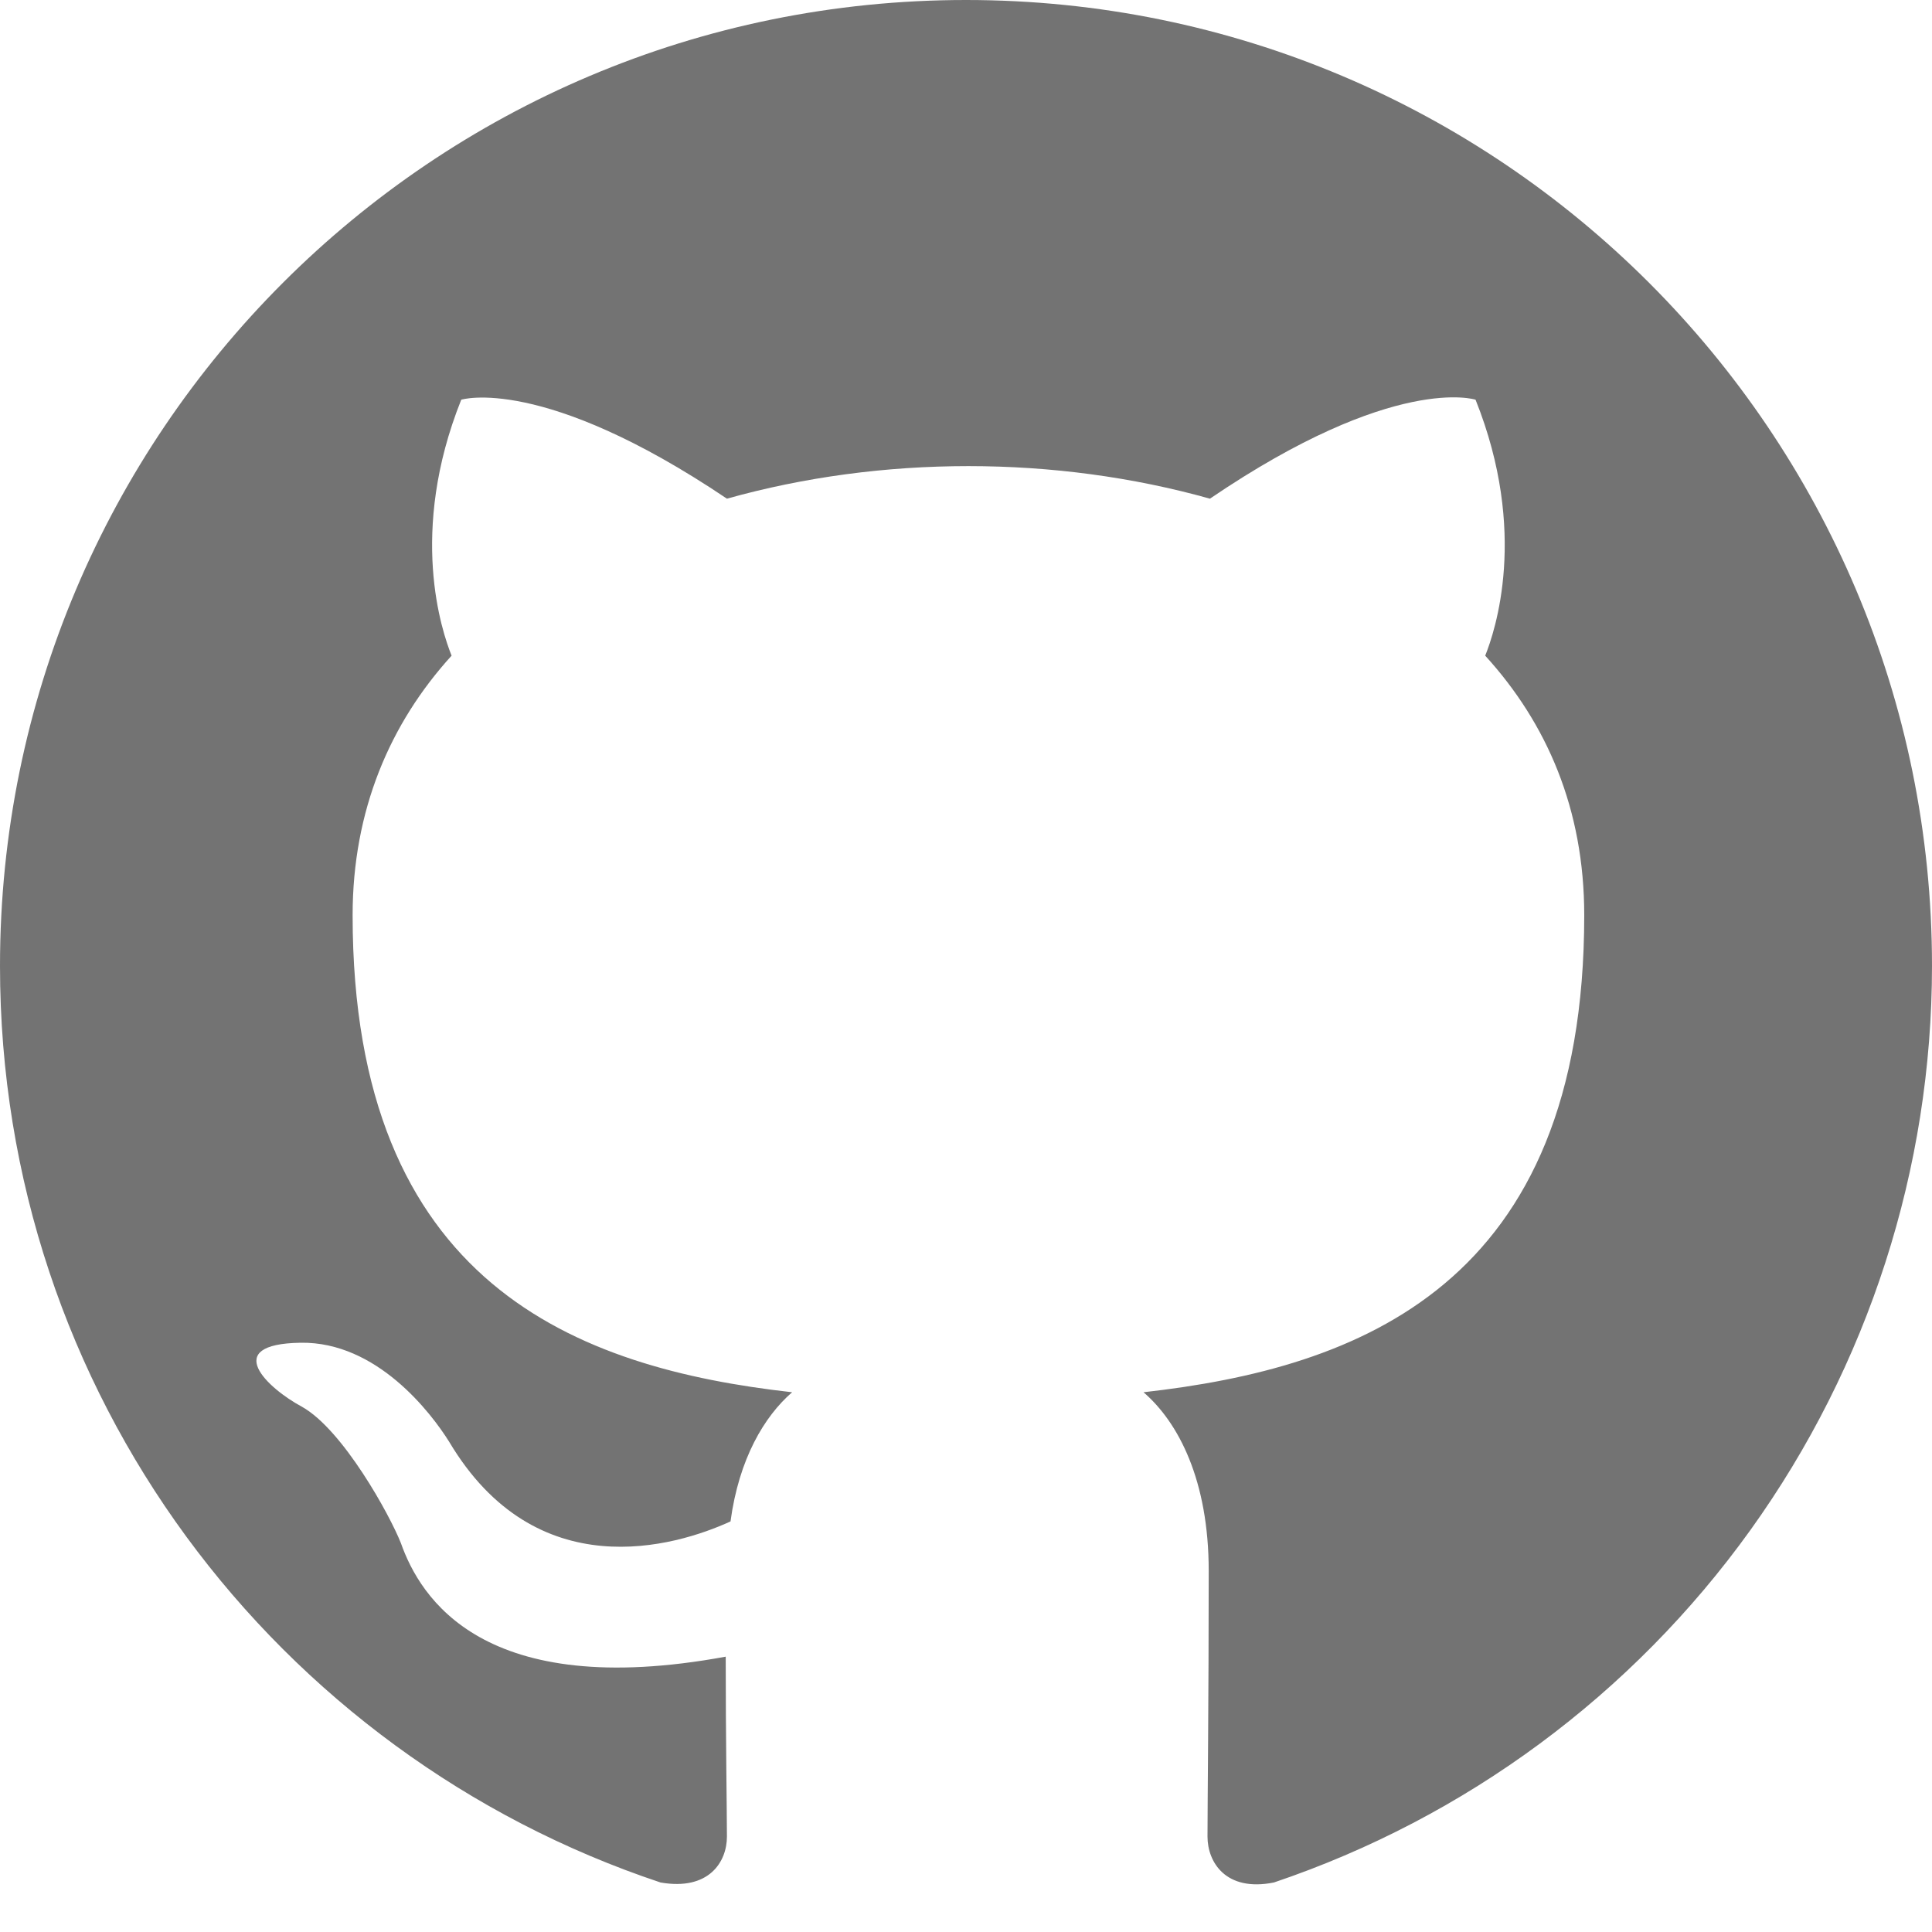
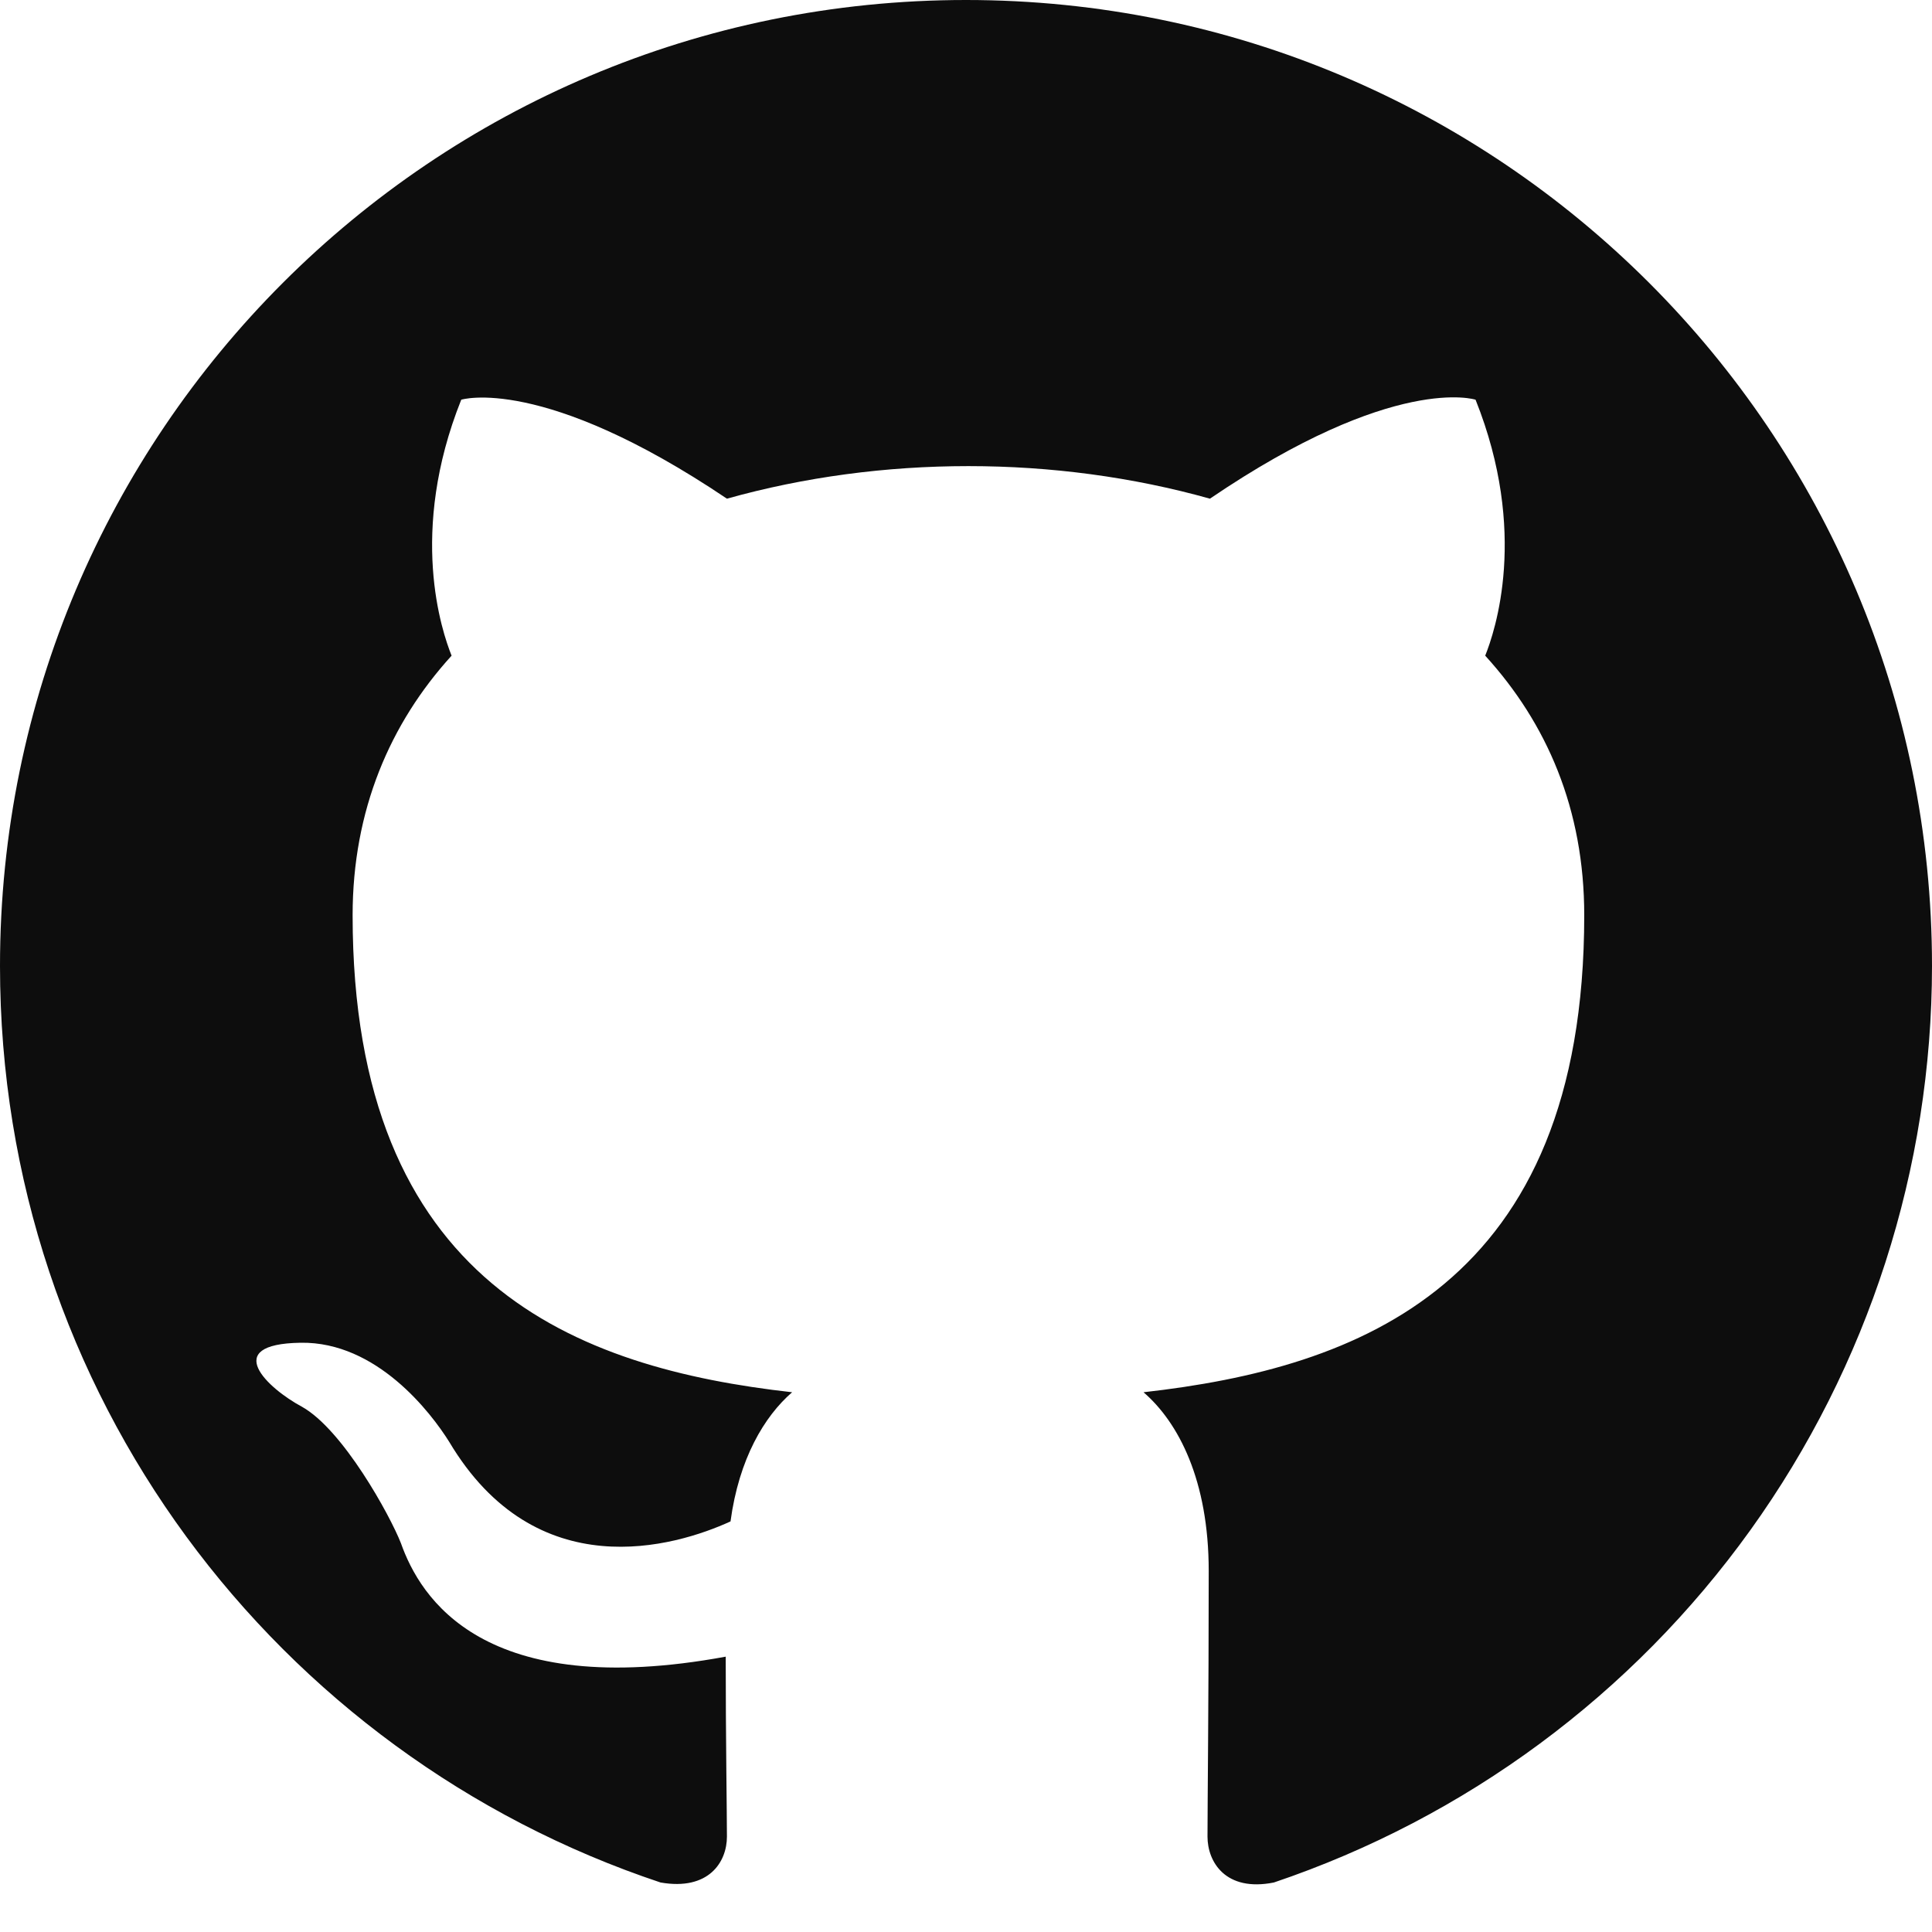
<svg xmlns="http://www.w3.org/2000/svg" width="35" height="35" viewBox="0 0 35 35" fill="none">
-   <path fill-rule="evenodd" clip-rule="evenodd" d="M17.5 0C7.831 0 0 7.831 0 17.5C0 25.244 5.009 31.784 11.966 34.103C12.841 34.256 13.169 33.731 13.169 33.272C13.169 32.856 13.147 31.478 13.147 30.012C8.75 30.822 7.612 28.941 7.263 27.956C7.066 27.453 6.213 25.9 5.469 25.484C4.856 25.156 3.981 24.347 5.447 24.325C6.825 24.303 7.809 25.594 8.137 26.119C9.713 28.766 12.228 28.022 13.234 27.562C13.387 26.425 13.847 25.659 14.35 25.222C10.456 24.784 6.388 23.275 6.388 16.581C6.388 14.678 7.066 13.103 8.181 11.878C8.006 11.441 7.394 9.647 8.356 7.241C8.356 7.241 9.822 6.781 13.169 9.034C14.569 8.641 16.056 8.444 17.544 8.444C19.031 8.444 20.519 8.641 21.919 9.034C25.266 6.759 26.731 7.241 26.731 7.241C27.694 9.647 27.081 11.441 26.906 11.878C28.022 13.103 28.7 14.656 28.7 16.581C28.7 23.297 24.609 24.784 20.716 25.222C21.35 25.769 21.897 26.819 21.897 28.459C21.897 30.8 21.875 32.681 21.875 33.272C21.875 33.731 22.203 34.278 23.078 34.103C26.552 32.93 29.571 30.698 31.71 27.719C33.848 24.741 34.999 21.167 35 17.5C35 7.831 27.169 0 17.5 0Z" fill="#737373" />
+   <path fill-rule="evenodd" clip-rule="evenodd" d="M17.5 0C7.831 0 0 7.831 0 17.5C0 25.244 5.009 31.784 11.966 34.103C12.841 34.256 13.169 33.731 13.169 33.272C13.169 32.856 13.147 31.478 13.147 30.012C8.75 30.822 7.612 28.941 7.263 27.956C7.066 27.453 6.213 25.9 5.469 25.484C4.856 25.156 3.981 24.347 5.447 24.325C6.825 24.303 7.809 25.594 8.137 26.119C9.713 28.766 12.228 28.022 13.234 27.562C13.387 26.425 13.847 25.659 14.35 25.222C10.456 24.784 6.388 23.275 6.388 16.581C6.388 14.678 7.066 13.103 8.181 11.878C8.006 11.441 7.394 9.647 8.356 7.241C8.356 7.241 9.822 6.781 13.169 9.034C14.569 8.641 16.056 8.444 17.544 8.444C19.031 8.444 20.519 8.641 21.919 9.034C25.266 6.759 26.731 7.241 26.731 7.241C27.694 9.647 27.081 11.441 26.906 11.878C28.022 13.103 28.7 14.656 28.7 16.581C28.7 23.297 24.609 24.784 20.716 25.222C21.35 25.769 21.897 26.819 21.897 28.459C21.897 30.8 21.875 32.681 21.875 33.272C21.875 33.731 22.203 34.278 23.078 34.103C26.552 32.93 29.571 30.698 31.71 27.719C33.848 24.741 34.999 21.167 35 17.5C35 7.831 27.169 0 17.5 0Z" fill="#0D0D0D" />
</svg>
